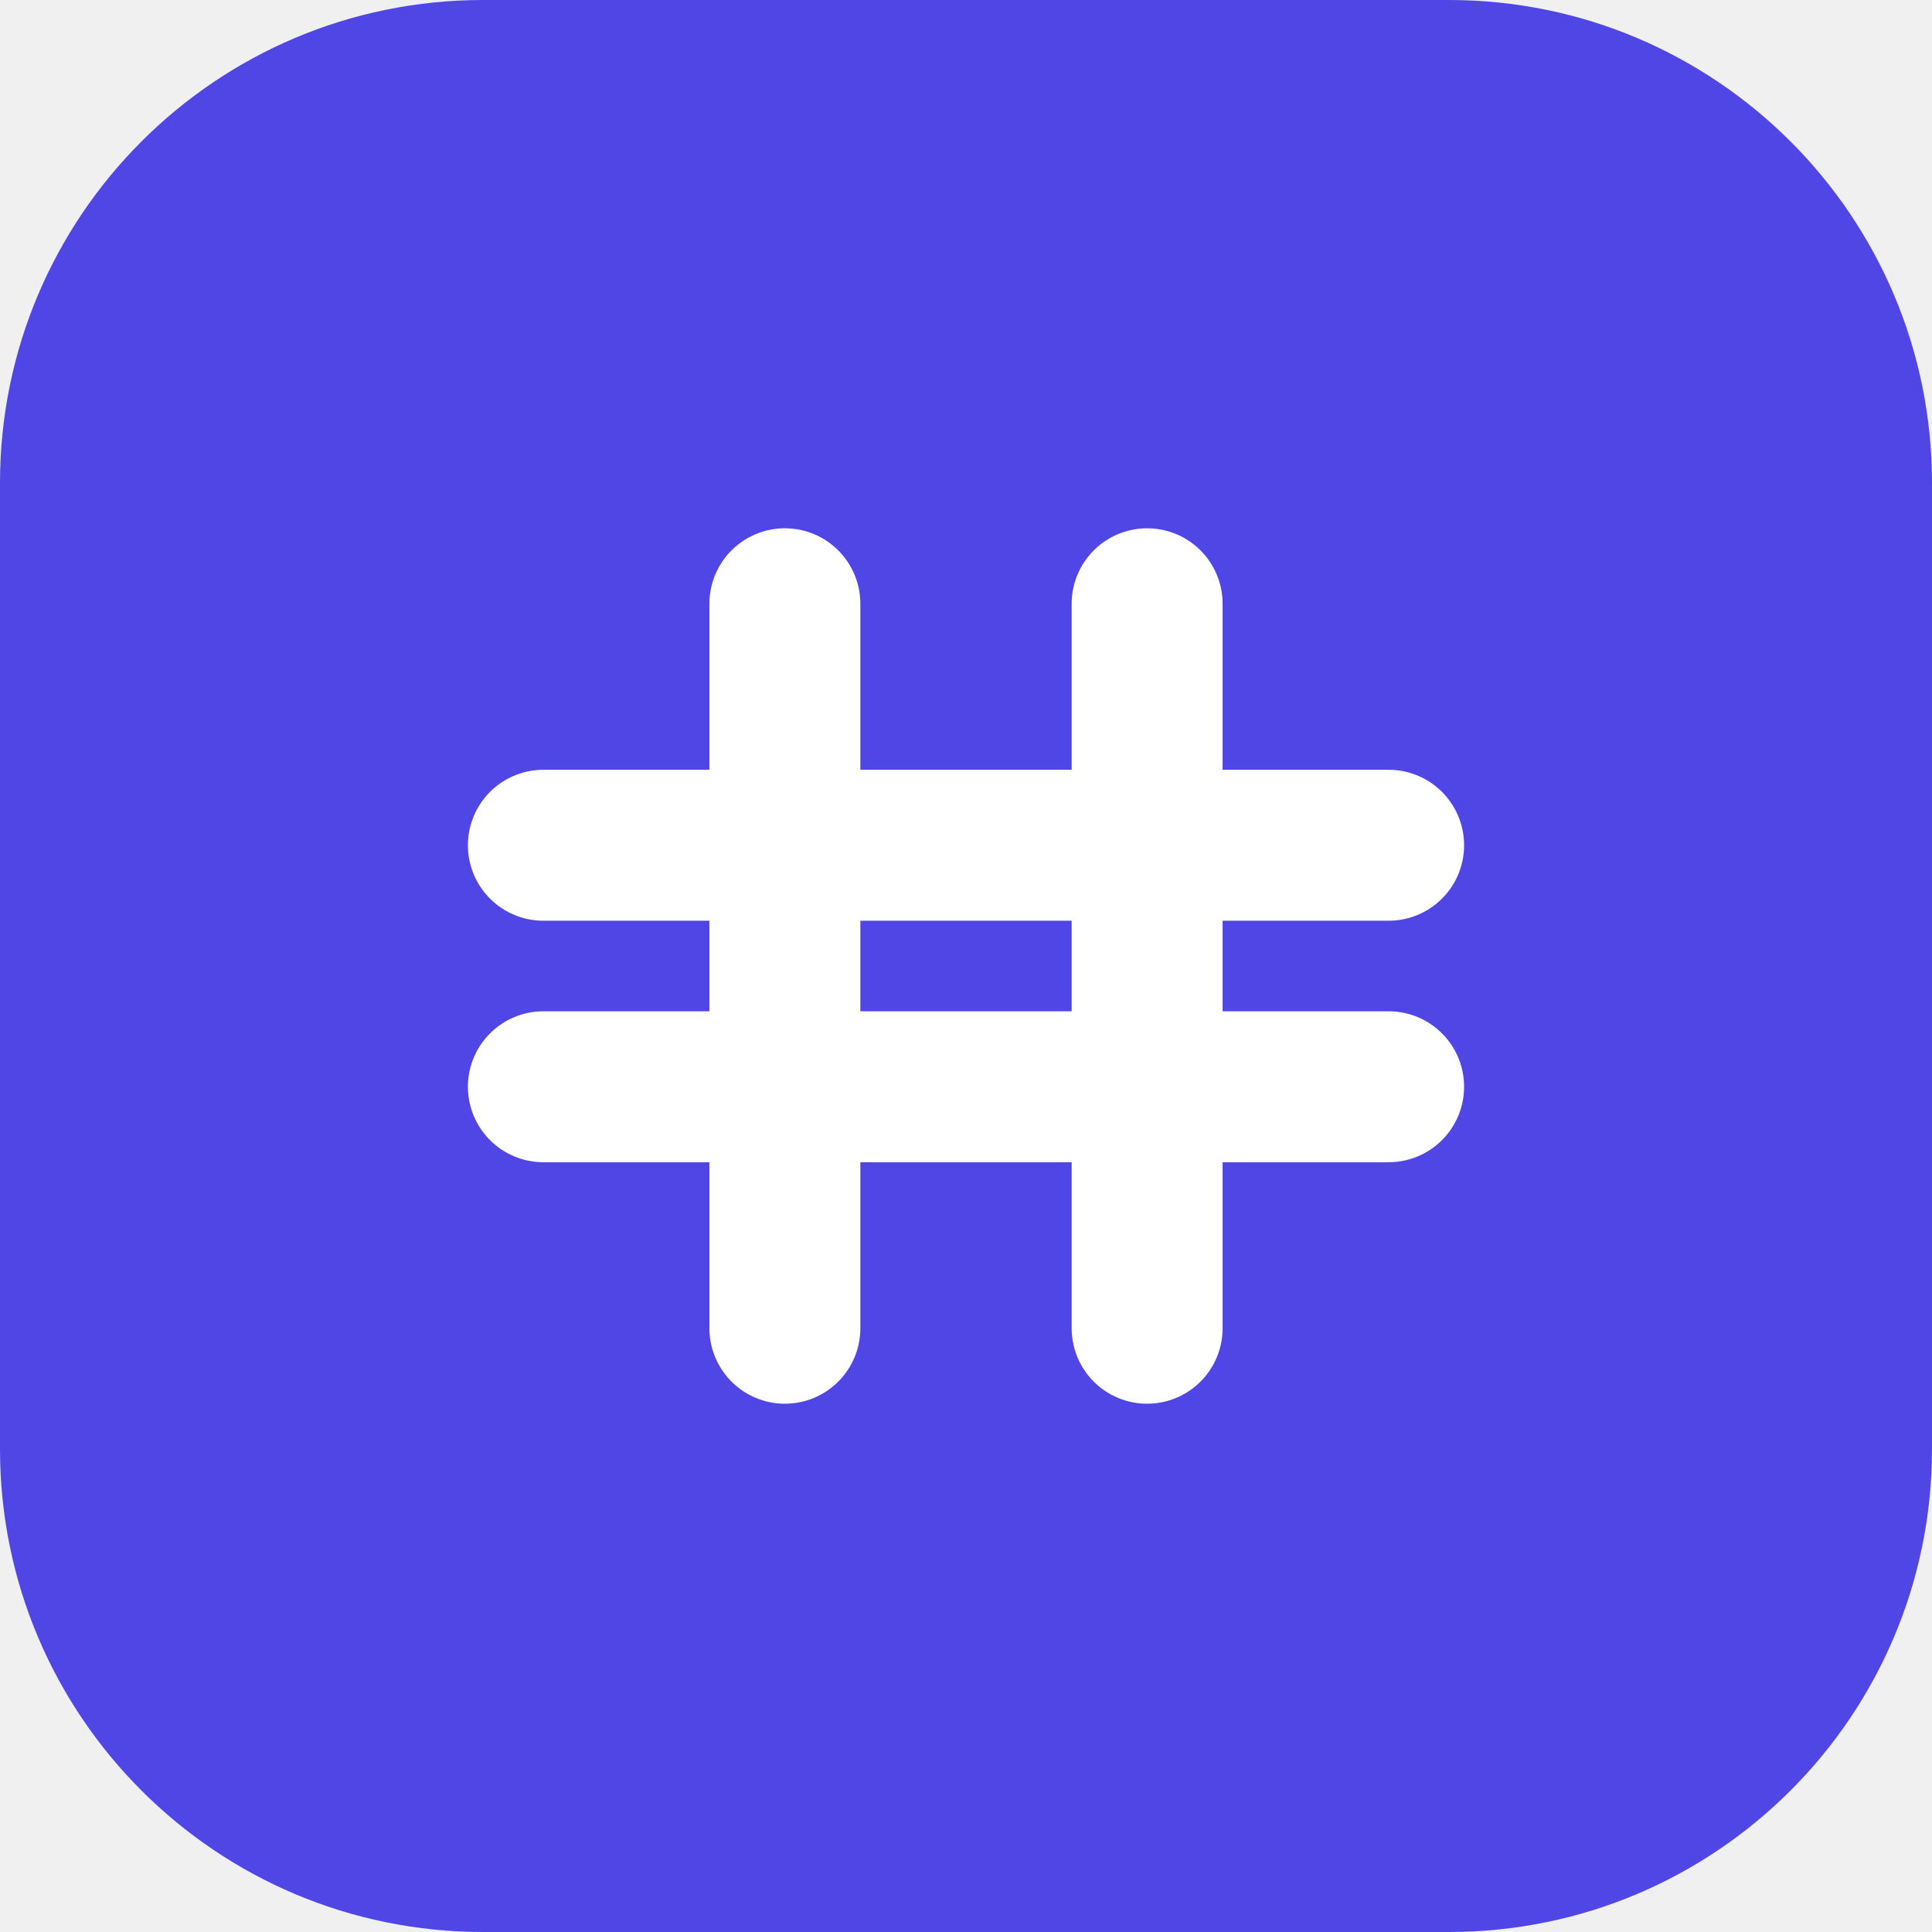
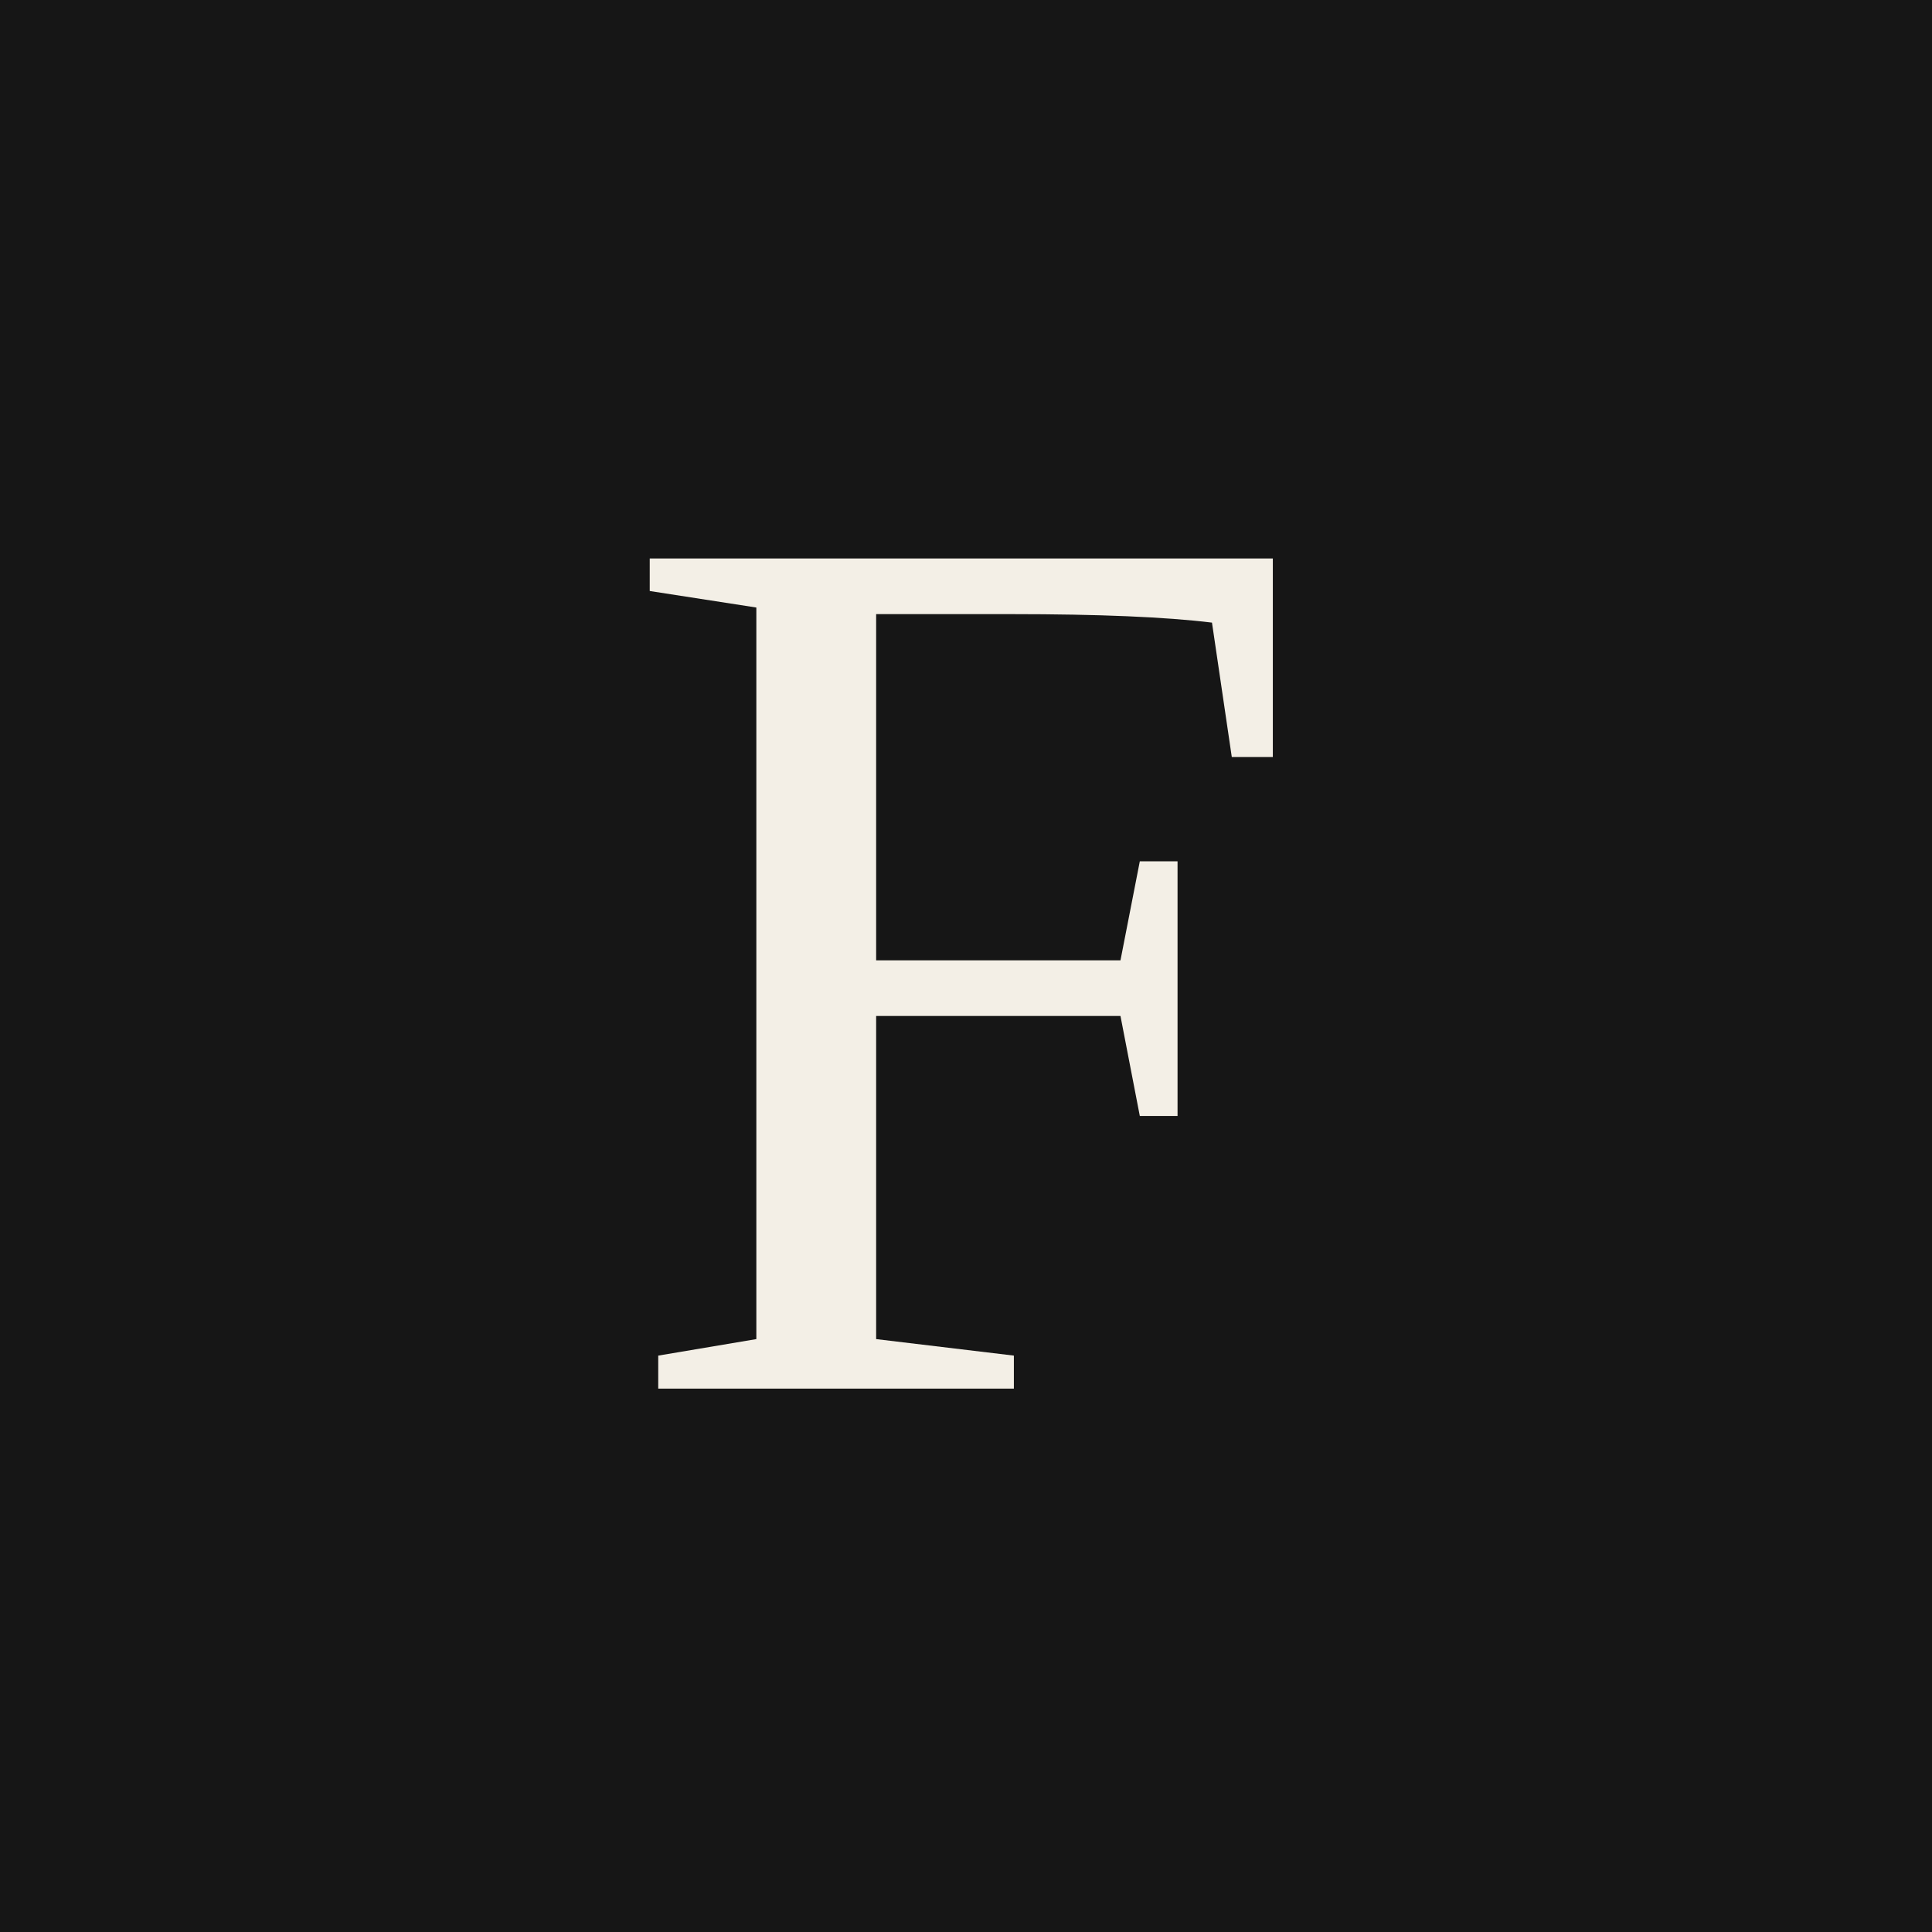
<svg xmlns="http://www.w3.org/2000/svg" viewBox="0 0 64 64">
-   <rect width="64" height="64" rx="16" fill="#4f46e5" />
-   <path d="M18 28h28M18 36h28M26 20v24M38 20v24" stroke="#fff" stroke-width="5" stroke-linecap="round" />
+   <rect width="64" height="64" fill="#161616" />
+   <text x="32" y="46" text-anchor="middle" font-family="Georgia, Times New Roman, serif" font-size="42" fill="#f3efe6">F</text>
</svg>
